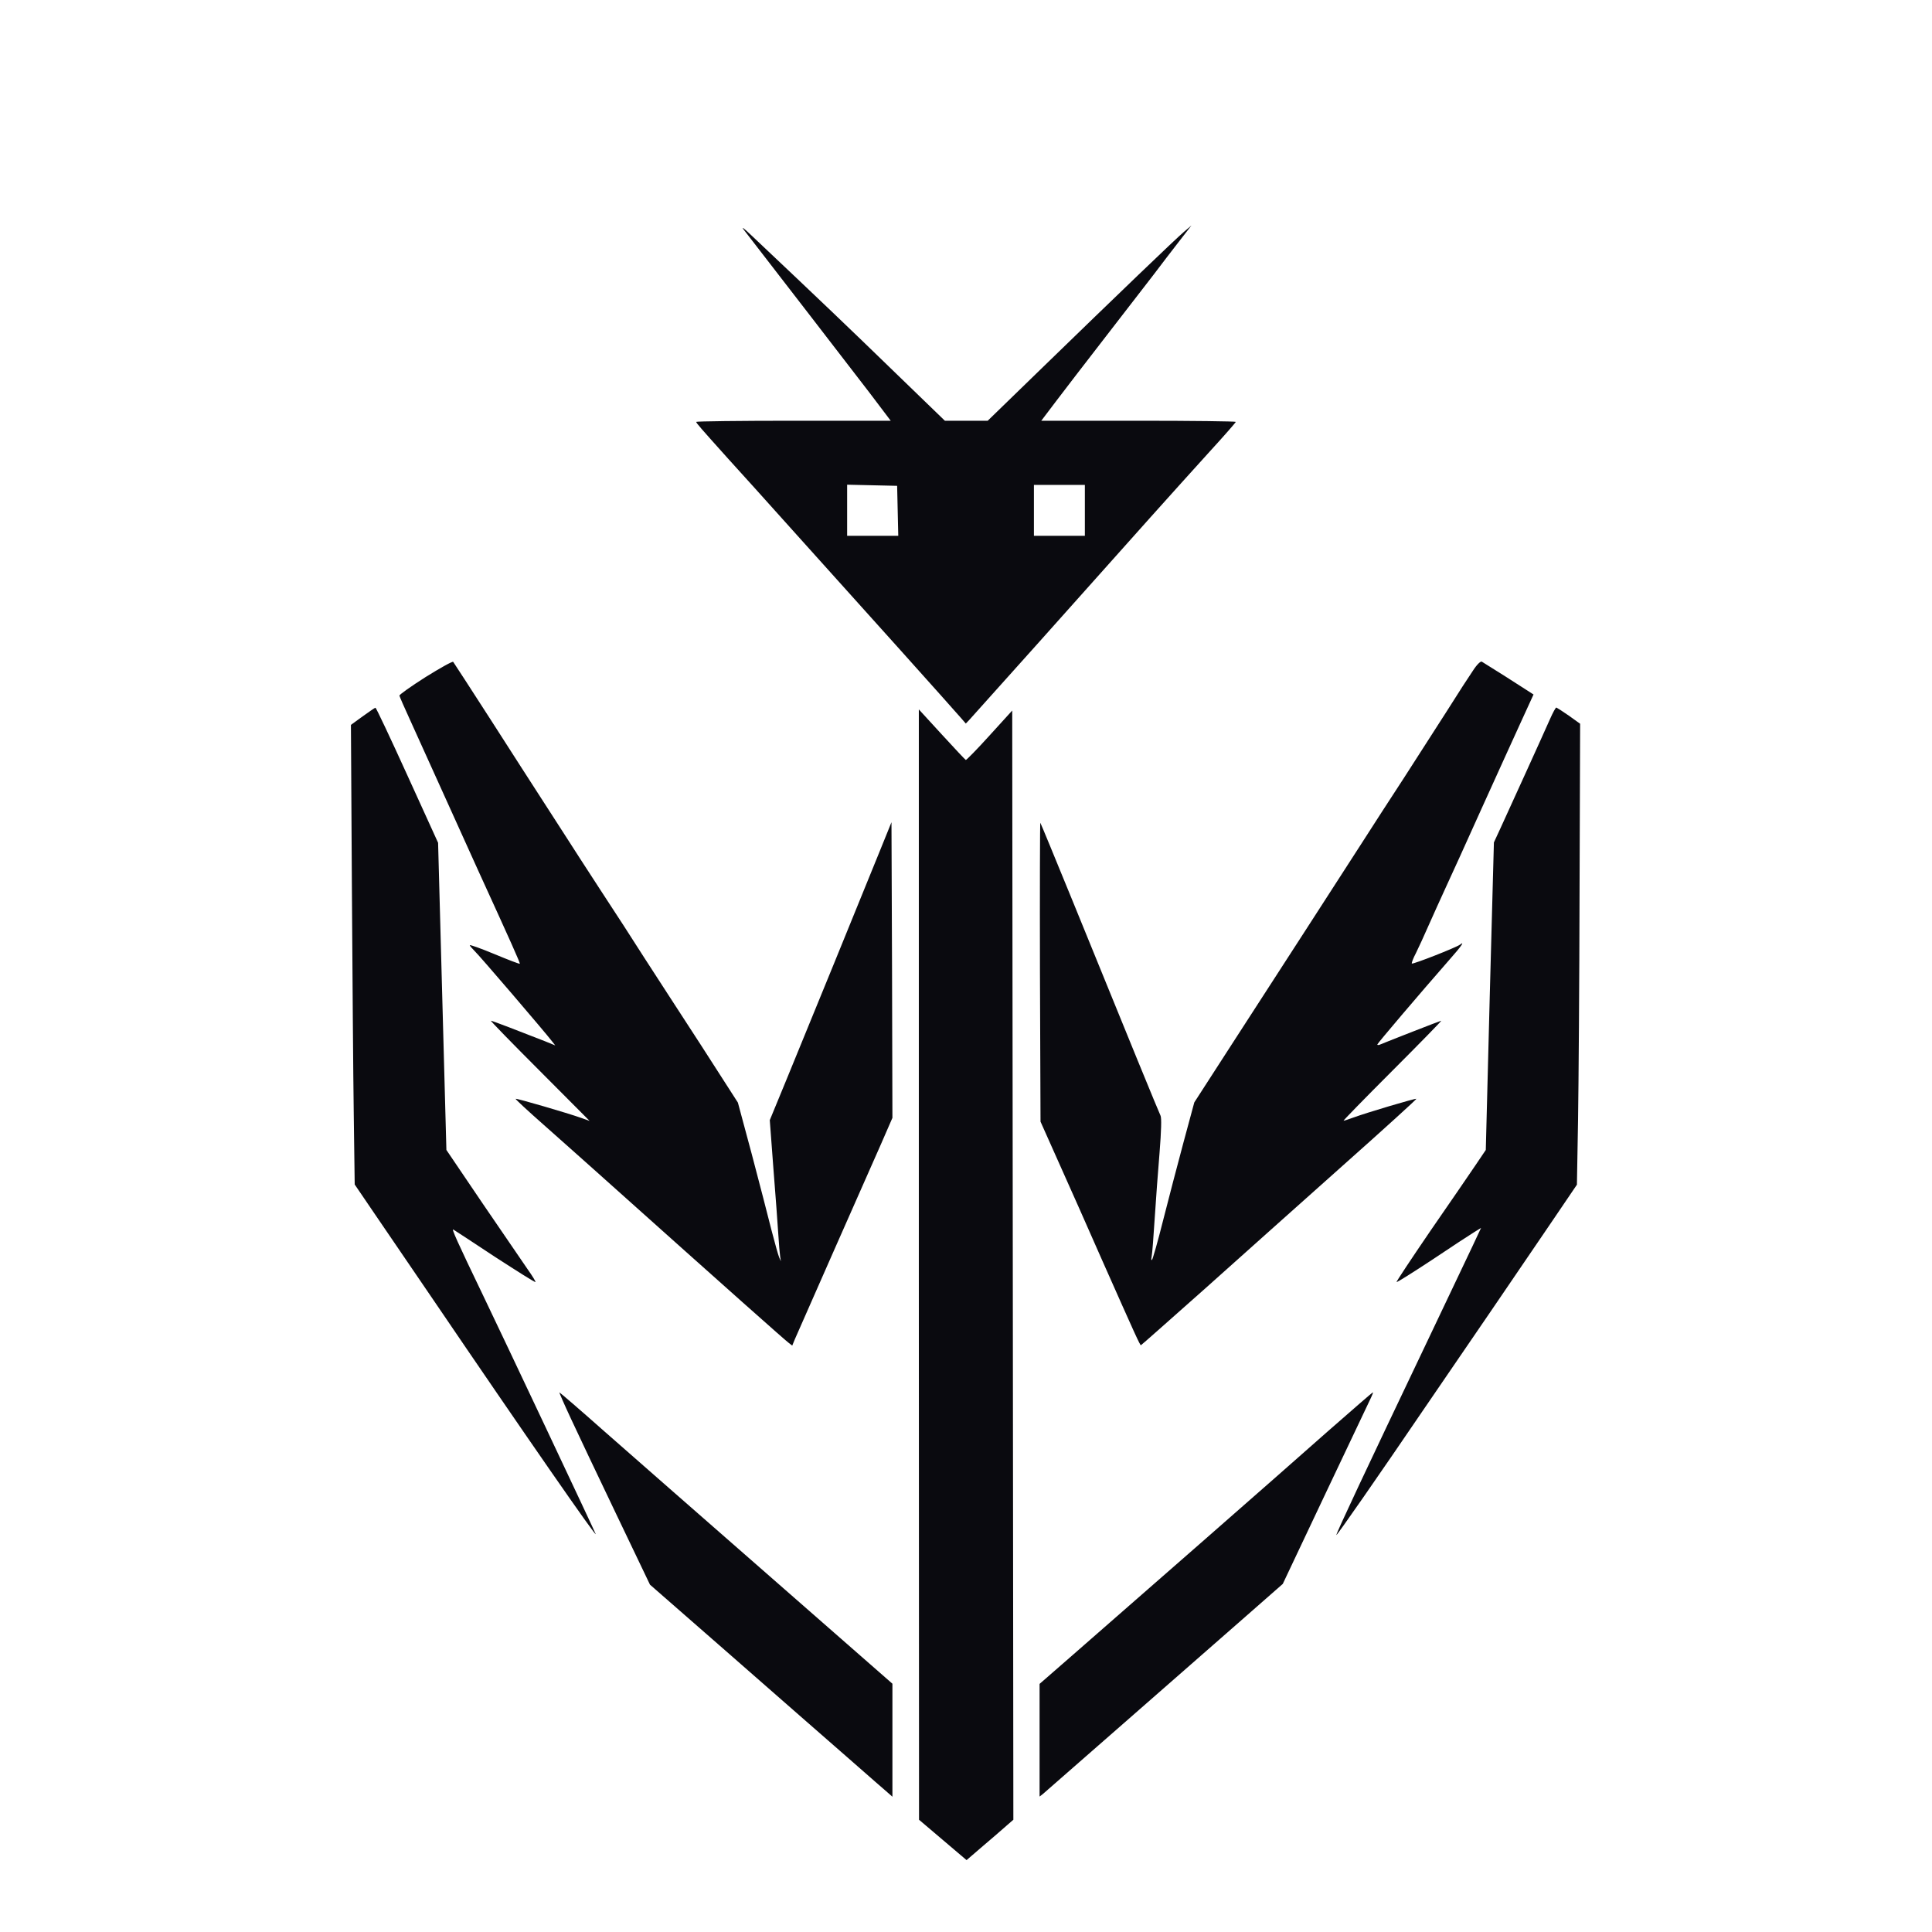
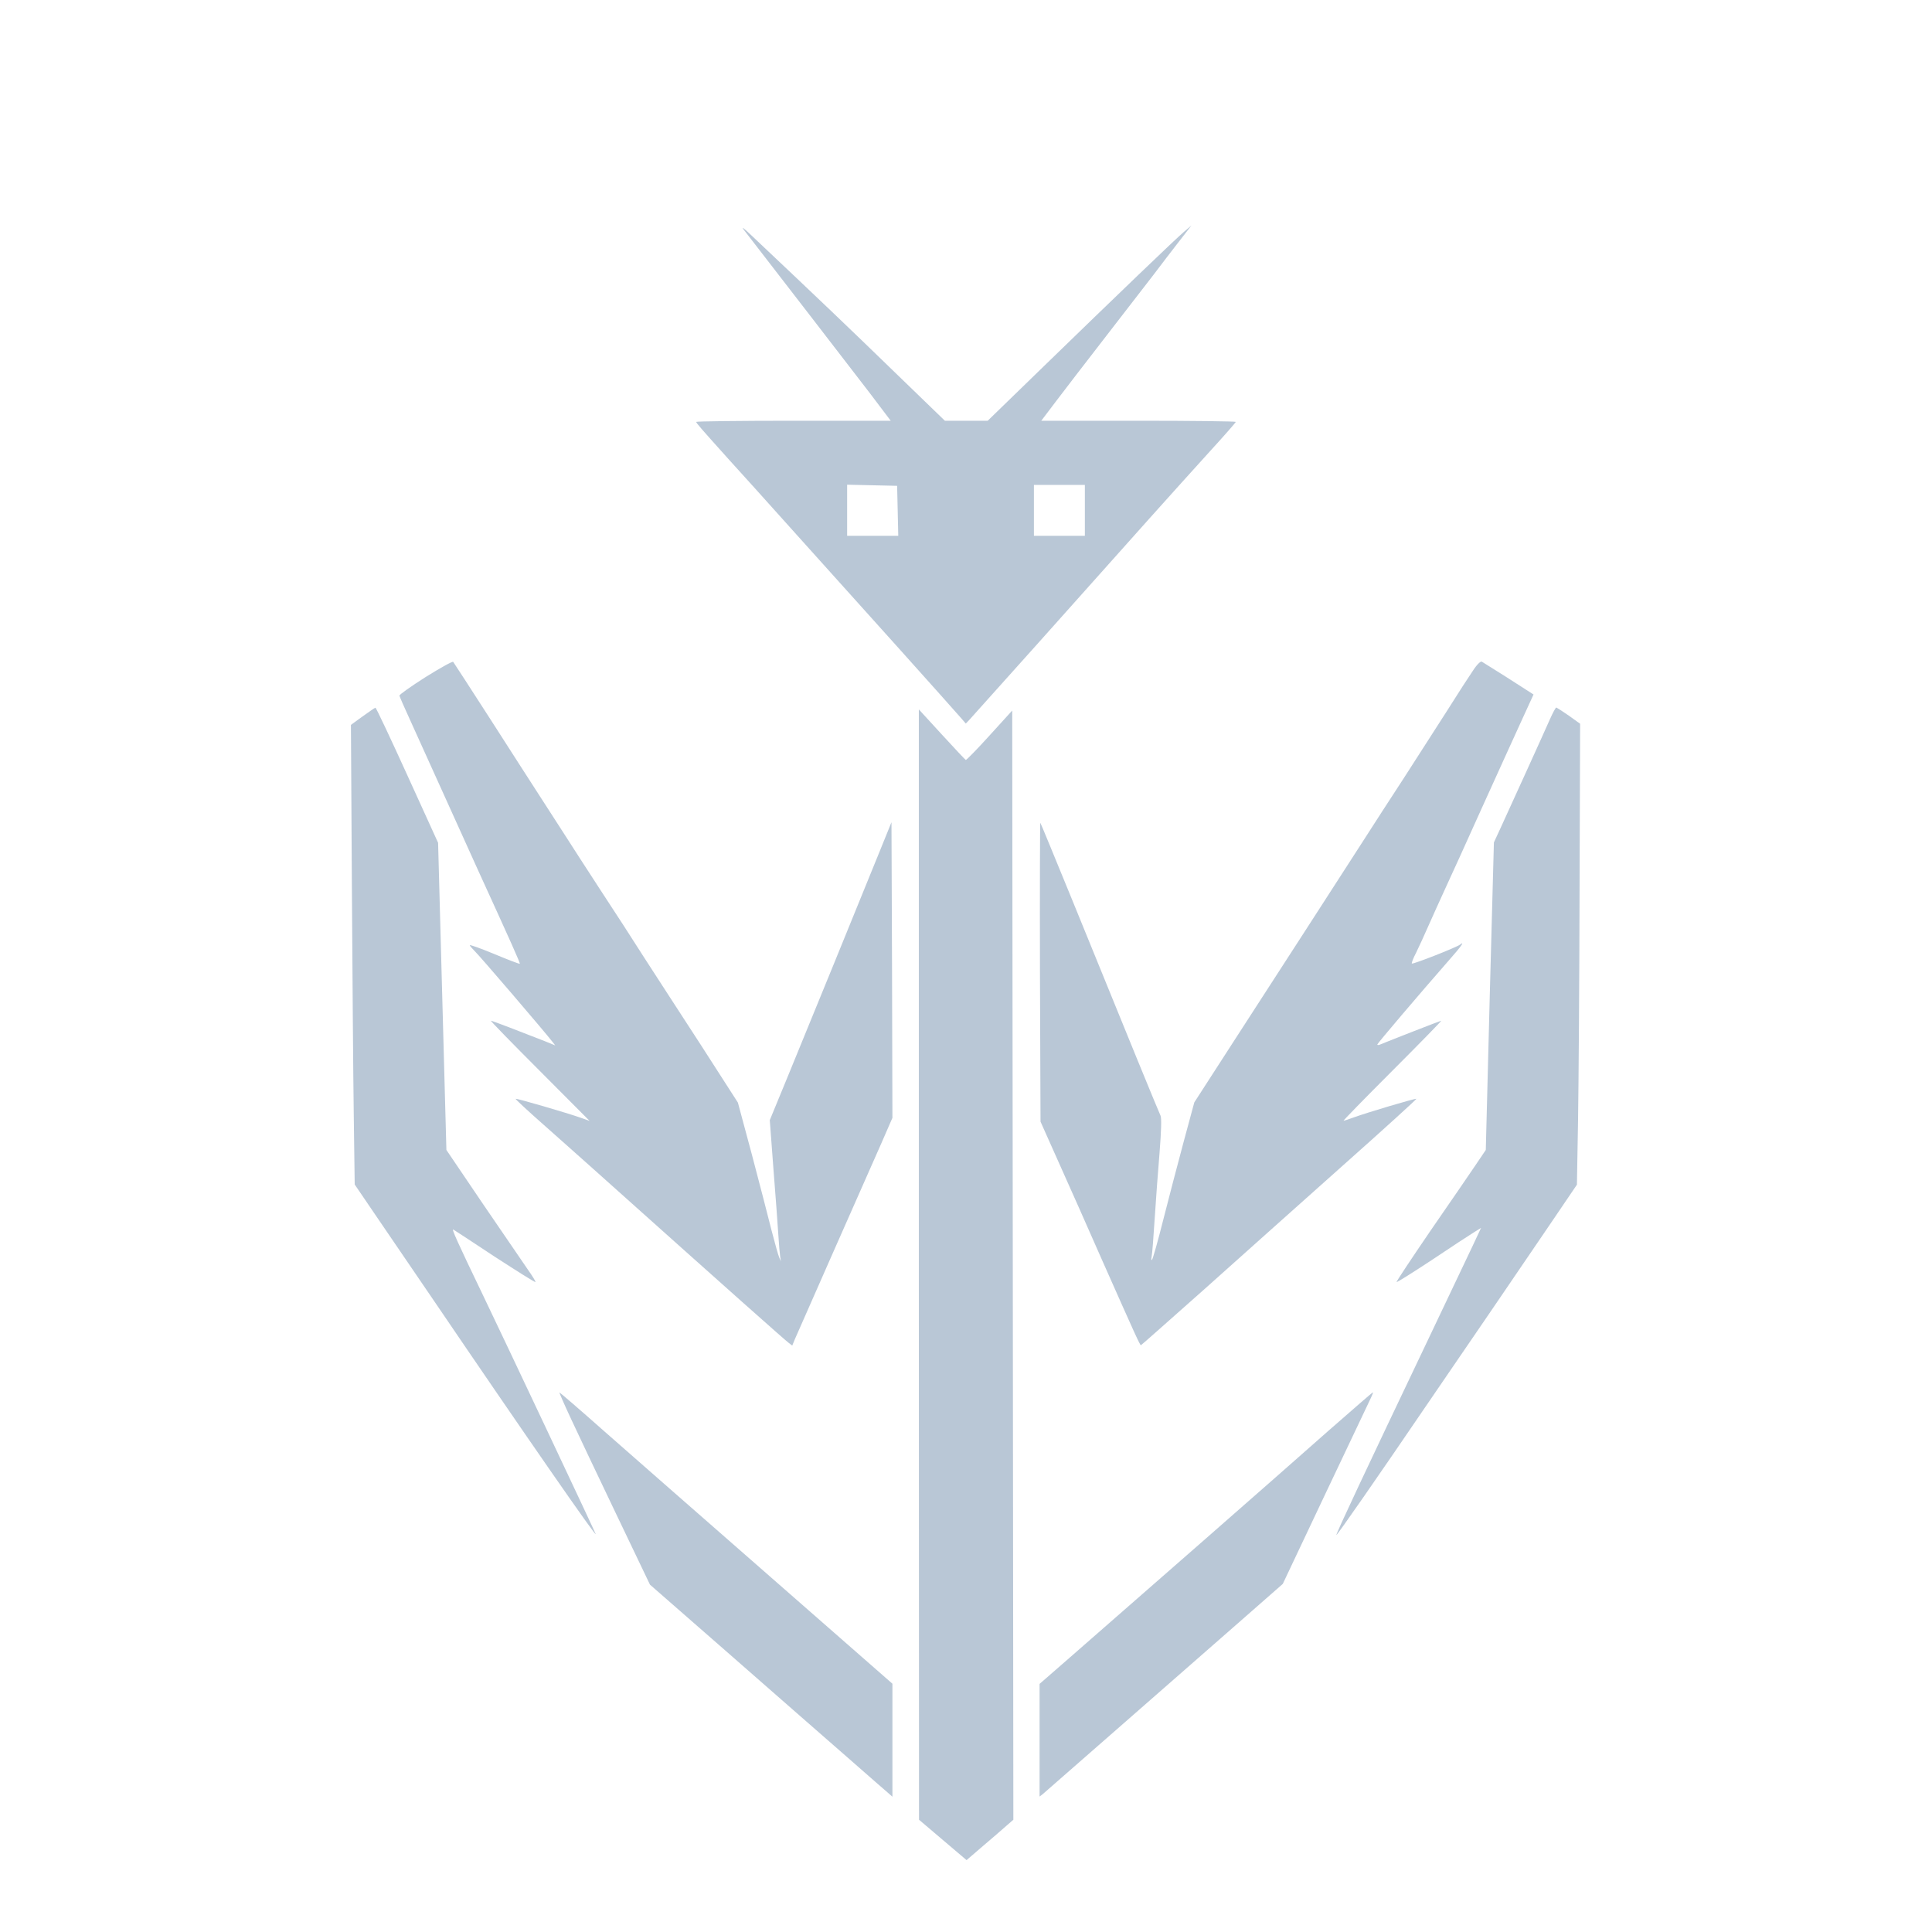
<svg xmlns="http://www.w3.org/2000/svg" viewBox="0 0 1024 1024" role="img" aria-labelledby="title desc">
  <defs>
    <style>
-       .mk { fill: #0a0a0f; }
-       @media (prefers-color-scheme: dark) {
-         .mk { fill: #c7d3df; }
-       }
+       .mk { fill: #b9c7d6; }
    </style>
  </defs>
  <path class="mk" d="M394.4 122c14.8 19.1 57.6 74.6 66.5 86.2l11.2 14.8h-51.5c-28.4 0-51.6.3-51.6.6 0 .6 2.1 3 17 19.6 4.7 5.1 20.7 22.9 35.5 39.4 33.1 36.7 84.3 93.8 87.8 97.9l2.6 3 1.9-2c1.9-2 62.2-69.4 95.6-106.9 9.9-11.1 24.2-26.9 31.8-35.3 7.6-8.3 13.8-15.4 13.8-15.7s-23.2-.6-51.5-.6h-51.6l7.8-10.3c4.2-5.6 16.1-21 26.3-34.2s21.7-28.1 25.5-33c3.7-5 9.8-12.8 13.4-17.5l6.6-8.5-4 3.4c-4.5 3.8-34.9 33-76.4 73.3L523.5 223h-22.7l-27.7-26.8c-23.7-23-37.1-35.8-75-71.6-4.1-3.9-5.4-4.8-3.7-2.6m81.4 148.7.3 13.3H449v-27.1l13.3.3 13.2.3zm99.2-.2V284h-27v-27h27zm-349.5 88.4c-7.7 4.9-13.9 9.3-13.8 9.8s2.6 6.3 5.6 12.8c3 6.6 10.7 23.7 17.2 38s15 33.2 19 42c17.5 38.3 22.3 49 22 49.3-.2.2-6.2-2.1-13.4-5.1S249 500.6 249 501c0 .3 1.2 1.7 2.6 3.1 2.2 2 37 42.6 41.3 48.2l1.4 1.8-5.4-2.2c-13.7-5.4-28.1-10.9-28.7-10.9-.4 0 11.2 11.9 25.8 26.5l26.5 26.6-4.5-1.6c-7-2.5-34.4-10.5-34.7-10.1-.2.2 6.5 6.4 14.9 13.8 8.4 7.5 20.3 18 26.3 23.4 74.3 66.5 102 91.1 103.6 92.2l1.8 1.4 1.4-3.4c.8-1.8 10-22.7 20.4-46.3 10.5-23.7 21.8-49.3 25.2-57l6.1-14-.2-78.4-.3-78.3-6.4 15.8c-9 22.3-38.6 94.7-49.2 120.5l-8.9 21.6 1.9 25.4c1.1 14 2.3 29.7 2.6 34.9s.8 10.6 1 12l.4 2.5-.9-2c-.5-1.1-2.3-7.6-4.1-14.5-1.7-6.9-6.4-24.9-10.4-40.1l-7.4-27.5-19.6-30.5c-10.9-16.7-24.3-37.5-29.9-46.1-5.5-8.7-16-24.9-23.3-36-7.3-11.2-15.5-23.9-18.3-28.3s-8.6-13.4-12.9-20-16.4-25.5-27-42-19.6-30.3-19.9-30.7c-.4-.4-7 3.3-14.7 8.1m555.3-3.6c-2 2.9-8.3 12.6-14 21.7-5.8 9.1-16.1 25-22.8 35.5-6.8 10.4-16.7 25.7-22 34-5.3 8.2-18.8 29.2-30 46.5s-29.1 45-39.7 61.4L633 584.3l-5.7 21.1c-3.1 11.6-8 30.2-10.8 41.3-2.8 11.2-5.5 20.6-5.9 21-.4.5-.5-.3-.2-1.7s1-10.4 1.6-20 1.8-25.5 2.6-35.2c.9-11.3 1.1-18.4.5-19.5-.9-1.8-16.3-39.3-46.6-113.8-9.2-22.5-16.9-41.2-17.1-41.4-.2-.3-.3 35.3-.2 79l.3 79.4 9.6 21.5c5.3 11.8 15.8 35.4 23.3 52.5 17 38.3 19.8 44.5 20.3 44.5.2 0 15.5-13.6 34.1-30.1 18.5-16.6 51.4-45.9 73-65.2 21.6-19.2 39.1-35.1 38.9-35.3-.3-.4-26.3 7.3-33.6 10-2.4.9-4.6 1.6-5 1.6-.3 0 11.3-11.9 25.9-26.5s26.2-26.5 25.9-26.5c-.4 0-28.1 10.8-32.6 12.7-.7.3-1.3.2-1.3-.1 0-.5 22-26.4 38.2-44.9 6.4-7.2 8.4-10.2 5.6-8-2 1.5-24.9 10.5-25.5 10-.2-.3.7-2.8 2.2-5.6 1.4-2.9 4.4-9.3 6.6-14.4 2.3-5.1 6.2-13.9 8.9-19.7s11.4-24.9 19.3-42.5c8-17.6 17.4-38.4 21-46.2l6.5-14.2-4.2-2.7c-3.3-2.2-17.8-11.4-23.2-14.7-.6-.4-2.6 1.5-4.6 4.6m-588.6 24.4-6.2 4.5.5 84.6c.3 46.6.7 101.4 1 121.9l.5 37.1 10.2 15c5.7 8.3 19.7 28.9 31.3 45.9 49.2 72.4 87.3 127.3 86.2 124.3-.7-1.9-49.9-106.2-59.7-126.5-13.7-28.5-16.9-35.6-15.7-34.8.7.4 10.6 6.9 22.1 14.5 11.6 7.5 21.2 13.6 21.4 13.3.2-.2-1.6-3.2-4.1-6.7-2.4-3.5-13.1-19.1-23.8-34.8l-19.3-28.5-.8-29.5c-.4-16.2-1.4-52.9-2.2-81.4l-1.4-51.9-16.3-35.8c-9-19.8-16.6-35.9-16.9-35.8-.3 0-3.3 2.1-6.8 4.6m629.3 1.5c-4 9.1-21.7 47.9-26 57.3l-3.7 8-2.2 81.5-2.1 81.5-5.4 8c-3 4.4-13.7 20.1-23.9 34.8-10.1 14.8-18.2 27-18 27.2.2.3 8.7-5.1 18.9-11.8 10.1-6.8 20.1-13.3 22.2-14.6l3.7-2.3-4.4 9.4c-2.4 5.1-13.7 28.9-25.1 52.8-30.7 64.4-47.6 100.3-47.2 100.6.3.3 20.8-29.1 49.3-71 8.2-12 23-33.6 32.9-48.1s24.1-35.4 31.6-46.4l13.7-20.2.6-34.2c.3-18.8.7-73.8.8-122.2l.3-87.9-6-4.3c-3.3-2.3-6.3-4.2-6.6-4.3-.4 0-1.9 2.8-3.4 6.2" />
  <path class="mk" d="m487 670.2.1 294.3 12.6 10.7 12.6 10.7 8.6-7.4c4.7-4 10.3-8.8 12.4-10.7l3.8-3.3-.3-294-.3-293.9-12 13.2c-6.6 7.3-12.3 13.1-12.6 13-.4-.2-6.1-6.3-12.8-13.6L487 376zm-184.5 81.5c3.5 7.6 14.4 30.5 24.2 51l17.8 37.2 42.1 36.8c23.1 20.2 51.2 44.9 62.5 54.7 11.2 9.8 21.2 18.6 22.2 19.4l1.7 1.5v-59.9l-65.2-57.1c-35.9-31.4-75.6-66.2-88.1-77.2-12.5-11.1-23-20.1-23.2-20.1s2.5 6.2 6 13.7m401.3 6.9c-25 22.2-107.4 94.3-135.6 118.9l-17.2 15v59.7l1.7-1.3c.9-.8 20.4-17.8 43.2-37.8 22.9-20 51.1-44.8 62.8-55l21.2-18.6 22.7-48c12.5-26.4 23.3-49.2 24.1-50.8.7-1.5 1.2-2.7.9-2.7-.2 0-10.9 9.3-23.8 20.6" />
</svg>
